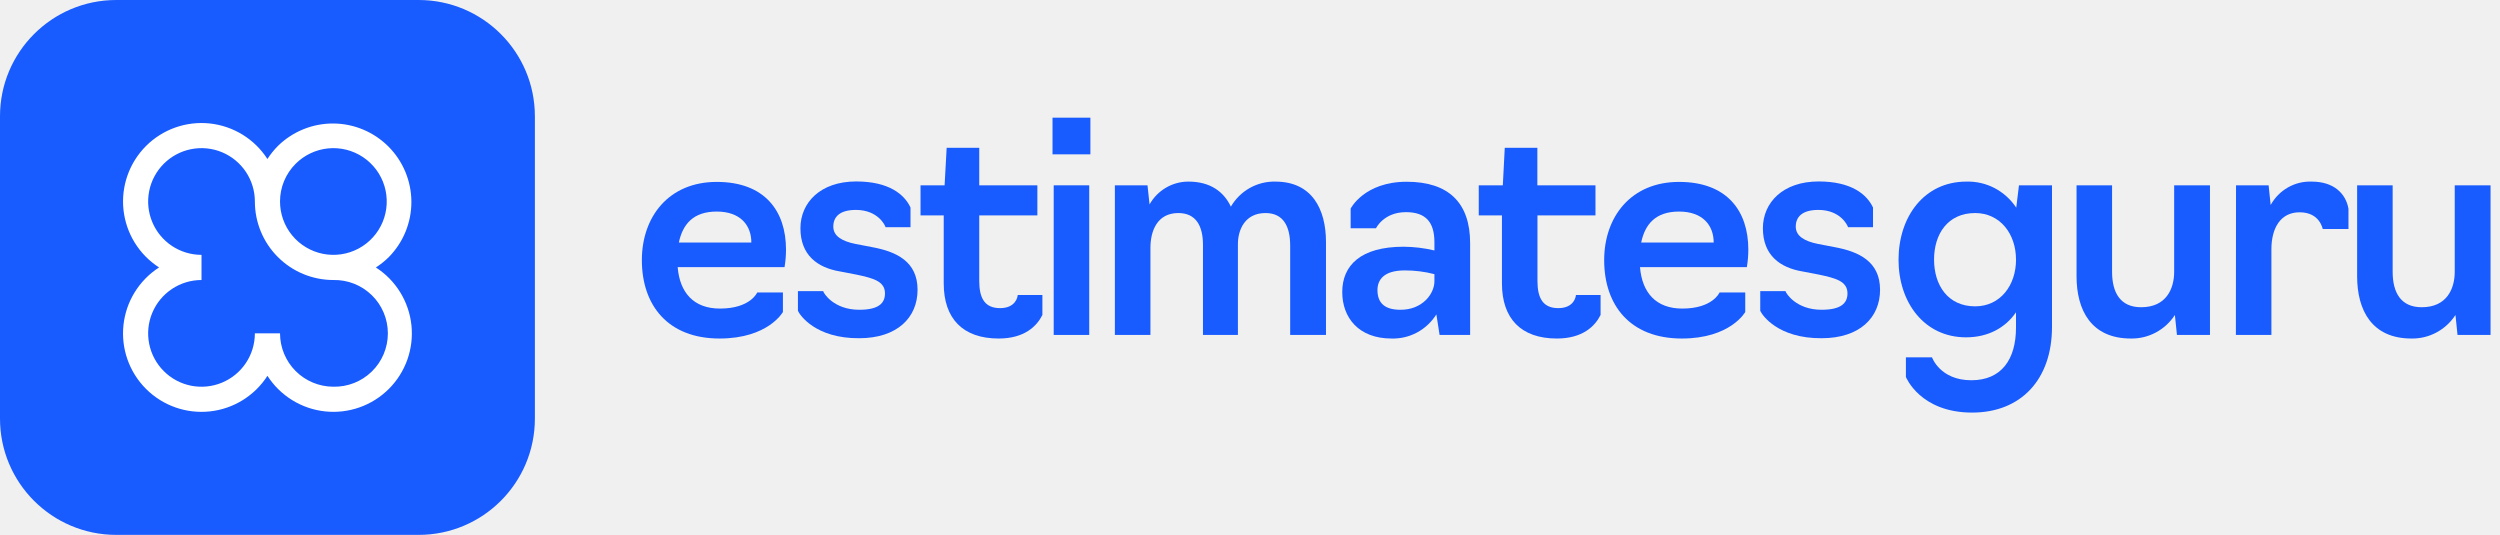
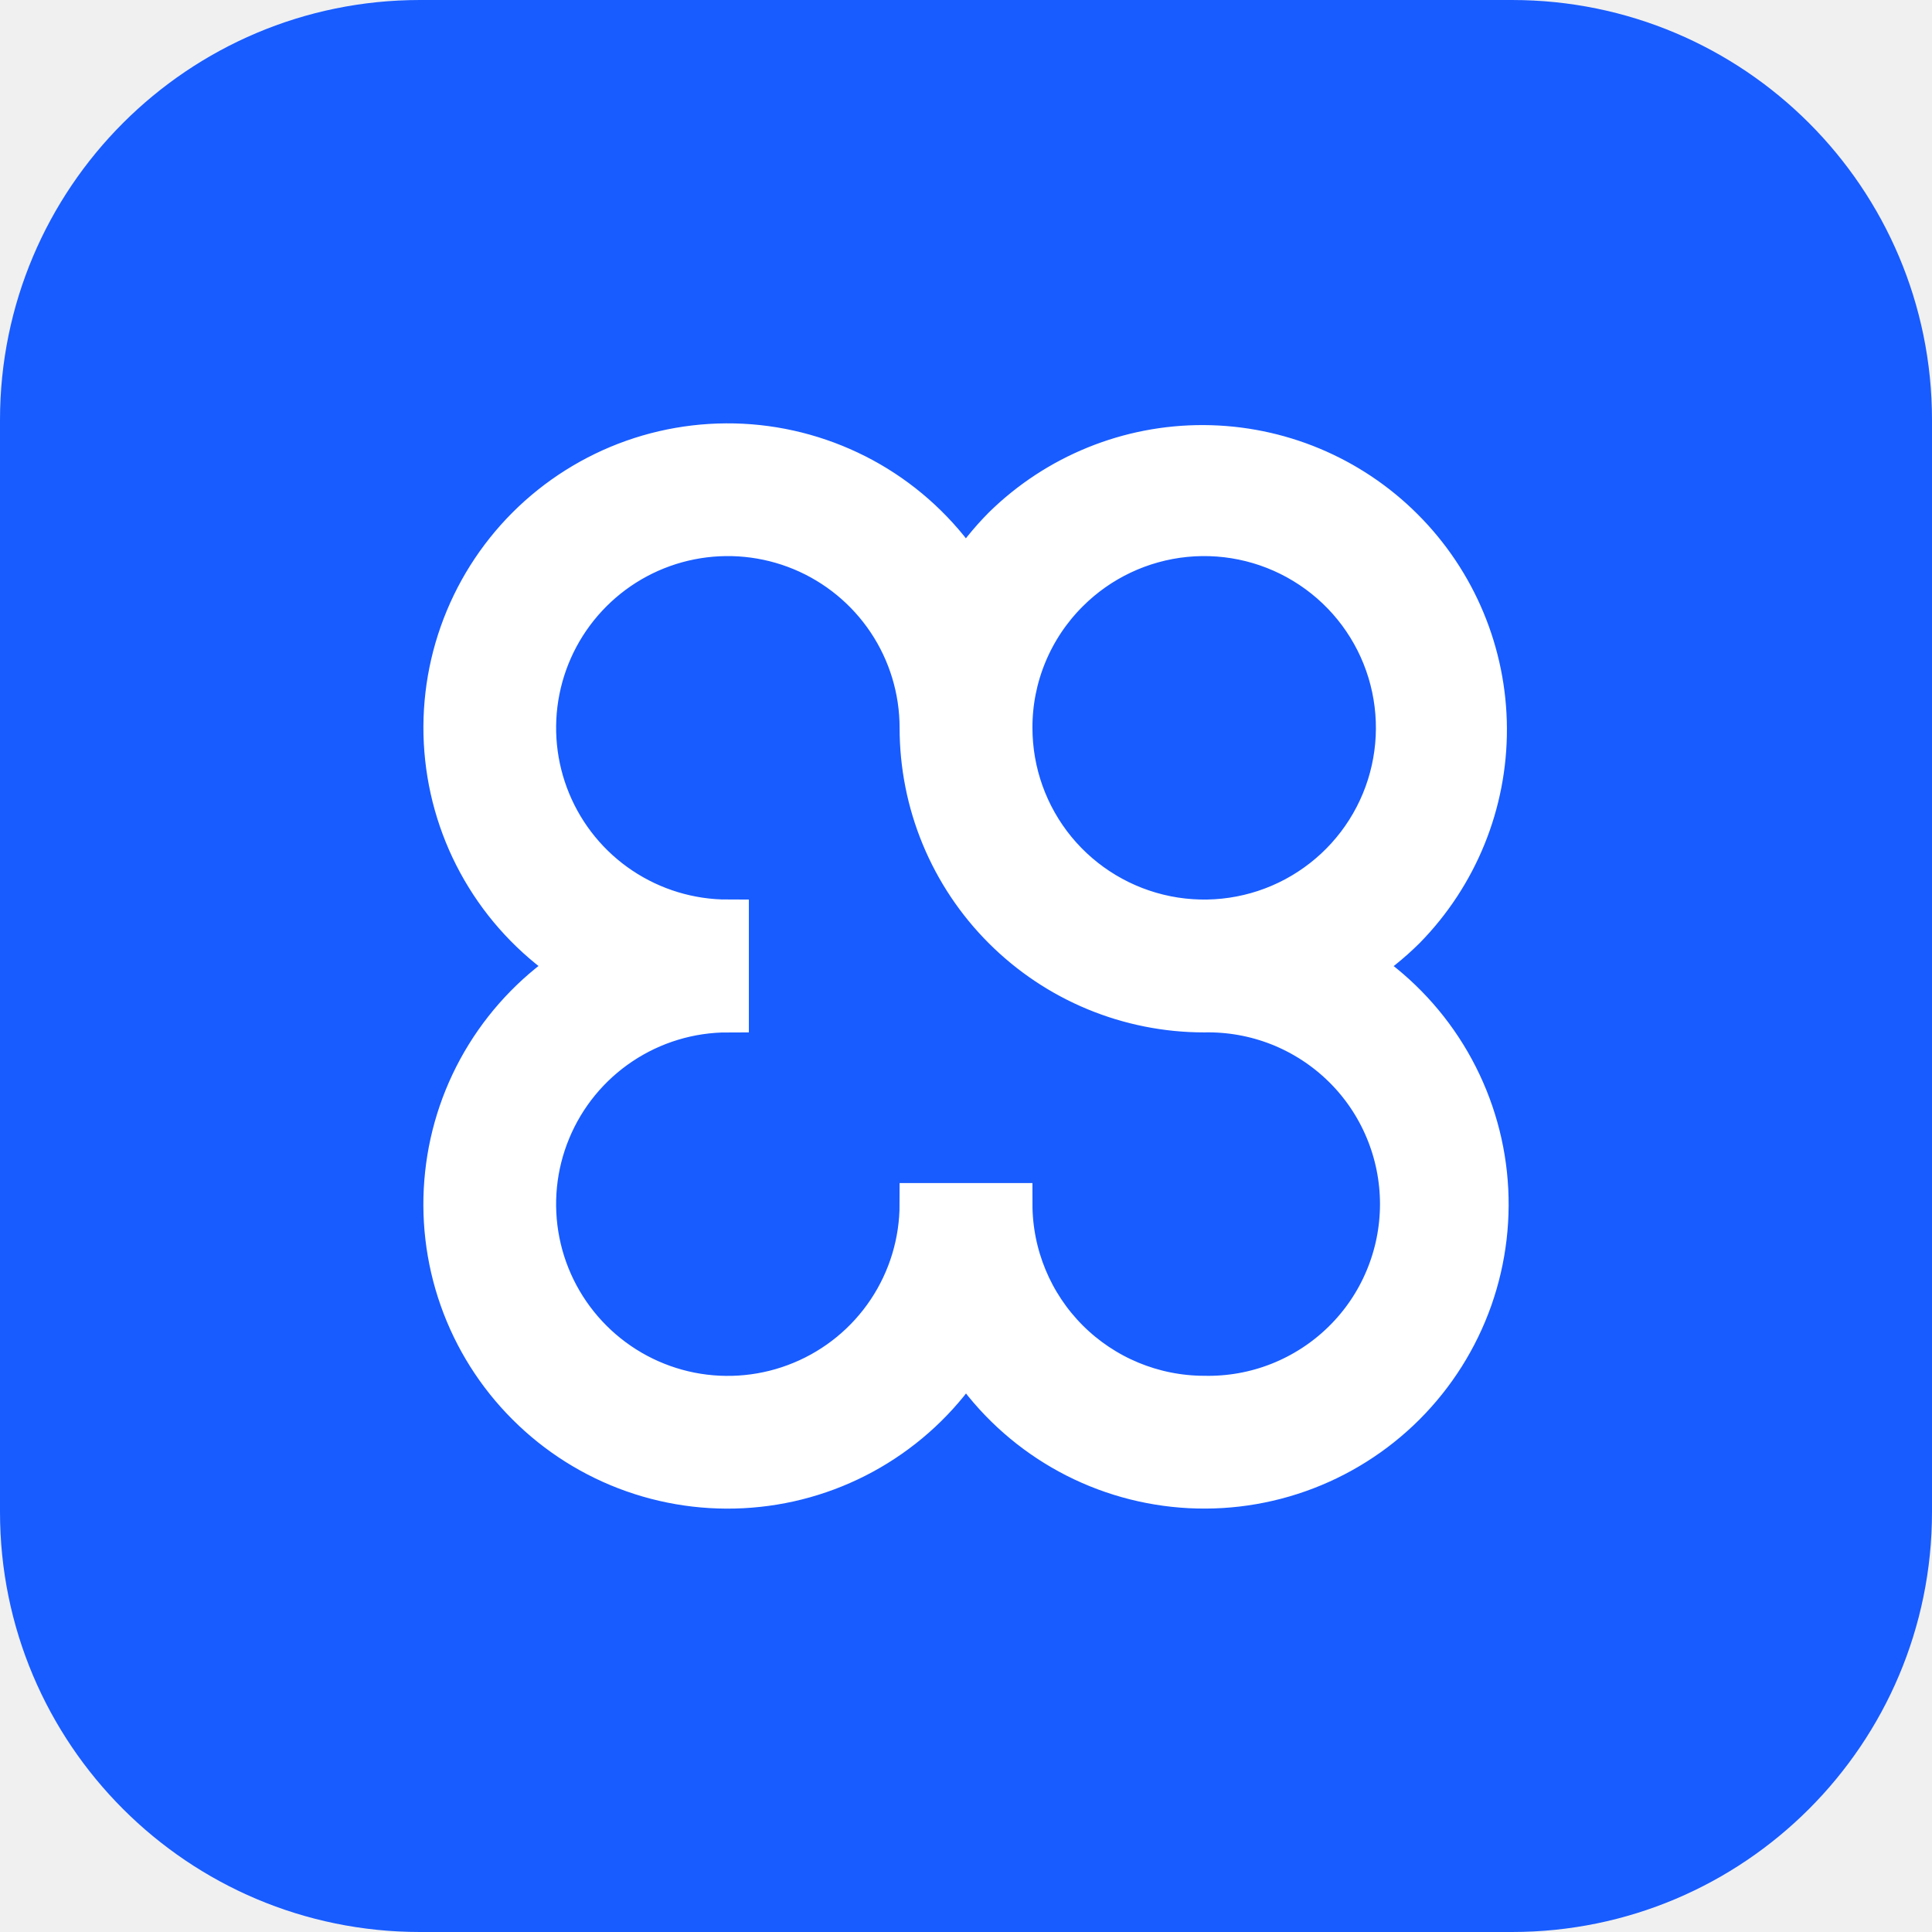
- <svg xmlns="http://www.w3.org/2000/svg" width="215" height="46" viewBox="0 0 215 46" fill="none">
+ <svg xmlns="http://www.w3.org/2000/svg" width="46" height="46" viewBox="0 0 46 46" fill="none">
  <rect width="46" height="46" rx="10" fill="#185CFF" />
-   <path d="M32.326 23.002C32.729 22.742 33.103 22.442 33.444 22.104C34.691 20.834 35.387 19.123 35.379 17.343C35.371 15.562 34.66 13.857 33.401 12.599C32.143 11.34 30.438 10.629 28.657 10.621C26.877 10.613 25.166 11.309 23.896 12.556C23.558 12.897 23.258 13.271 22.998 13.674C22.453 12.827 21.725 12.113 20.868 11.584C20.01 11.056 19.045 10.726 18.044 10.618C17.042 10.511 16.029 10.63 15.079 10.965C14.13 11.301 13.267 11.845 12.555 12.557C11.843 13.27 11.3 14.133 10.965 15.083C10.63 16.033 10.512 17.046 10.62 18.047C10.728 19.049 11.058 20.014 11.588 20.871C12.117 21.728 12.832 22.455 13.679 23C12.832 23.544 12.117 24.272 11.587 25.129C11.057 25.986 10.726 26.951 10.619 27.953C10.511 28.955 10.629 29.968 10.964 30.919C11.299 31.869 11.843 32.732 12.556 33.444C13.268 34.157 14.131 34.701 15.082 35.036C16.032 35.371 17.045 35.489 18.047 35.381C19.049 35.274 20.014 34.943 20.871 34.413C21.728 33.883 22.456 33.169 23 32.321C23.545 33.168 24.273 33.883 25.13 34.412C25.986 34.942 26.951 35.272 27.953 35.38C28.954 35.488 29.967 35.37 30.917 35.035C31.867 34.7 32.73 34.157 33.443 33.445C34.155 32.733 34.699 31.87 35.035 30.921C35.37 29.971 35.489 28.958 35.382 27.956C35.275 26.955 34.944 25.99 34.416 25.133C33.887 24.275 33.173 23.547 32.326 23.002ZM25.425 14.085C26.175 13.334 27.163 12.867 28.22 12.762C29.276 12.658 30.336 12.923 31.219 13.513C32.102 14.102 32.754 14.98 33.062 15.996C33.37 17.012 33.317 18.104 32.911 19.085C32.505 20.066 31.771 20.875 30.835 21.376C29.898 21.877 28.817 22.037 27.776 21.83C26.735 21.623 25.797 21.061 25.123 20.241C24.45 19.42 24.082 18.391 24.082 17.329C24.081 16.727 24.198 16.13 24.429 15.573C24.66 15.016 24.998 14.511 25.425 14.085ZM28.669 33.257C27.452 33.255 26.286 32.771 25.426 31.911C24.566 31.051 24.083 29.884 24.082 28.668H21.919C21.919 29.576 21.651 30.463 21.147 31.218C20.643 31.973 19.926 32.562 19.087 32.909C18.249 33.257 17.326 33.348 16.436 33.172C15.546 32.995 14.728 32.558 14.086 31.916C13.444 31.274 13.006 30.457 12.829 29.566C12.652 28.676 12.742 27.753 13.09 26.915C13.437 26.076 14.025 25.359 14.78 24.855C15.535 24.35 16.422 24.081 17.33 24.081V21.918C16.422 21.918 15.535 21.649 14.78 21.145C14.026 20.641 13.437 19.924 13.09 19.085C12.743 18.247 12.652 17.324 12.829 16.434C13.006 15.544 13.443 14.726 14.085 14.084C14.727 13.442 15.544 13.005 16.434 12.828C17.325 12.651 18.247 12.742 19.086 13.089C19.925 13.437 20.641 14.025 21.146 14.78C21.65 15.534 21.919 16.422 21.919 17.329C21.919 18.216 22.093 19.094 22.432 19.913C22.771 20.732 23.268 21.476 23.895 22.103C24.522 22.73 25.266 23.228 26.085 23.567C26.904 23.906 27.782 24.081 28.669 24.081C29.279 24.068 29.887 24.177 30.455 24.401C31.023 24.626 31.541 24.962 31.978 25.389C32.415 25.816 32.762 26.327 32.998 26.89C33.235 27.453 33.357 28.058 33.357 28.669C33.357 29.28 33.235 29.885 32.998 30.448C32.762 31.012 32.415 31.522 31.978 31.949C31.541 32.377 31.023 32.712 30.455 32.937C29.887 33.162 29.279 33.27 28.669 33.257Z" fill="white" />
-   <path d="M55.2 22.372C55.2 18.655 57.498 15.644 61.638 15.644C65.778 15.644 67.596 18.156 67.596 21.462C67.597 21.969 67.554 22.475 67.47 22.974H58.28C58.457 25.153 59.644 26.537 61.916 26.537C64.541 26.537 65.122 25.153 65.122 25.153H67.331V26.832C67.331 26.832 66.069 29.113 61.878 29.113C57.456 29.113 55.2 26.268 55.2 22.372ZM64.617 20.86C64.617 19.373 63.67 18.194 61.638 18.194C59.606 18.194 58.709 19.296 58.381 20.86H64.617Z" fill="#185CFF" />
-   <path d="M68.622 26.729V25.038H70.793C70.818 25.191 71.677 26.64 73.898 26.64C75.565 26.64 76.108 26.076 76.108 25.23C76.108 24.179 75.073 23.923 73.709 23.628L72.245 23.346C70.326 23.026 68.837 21.962 68.837 19.629C68.837 17.425 70.553 15.605 73.633 15.605C76.436 15.605 77.774 16.707 78.304 17.848V19.54H76.158C76.133 19.412 75.527 18.053 73.608 18.053C72.194 18.053 71.664 18.668 71.664 19.488C71.664 20.309 72.422 20.744 73.558 20.975L75.022 21.257C77.092 21.642 78.91 22.487 78.91 24.922C78.91 27.306 77.168 29.087 73.886 29.087C70.137 29.113 68.773 27.088 68.622 26.729Z" fill="#185CFF" />
-   <path d="M81.16 24.371V18.527H79.166V15.938H81.236L81.413 12.709H84.215V15.938H89.214V18.527H84.215V24.166C84.215 25.653 84.695 26.499 86.008 26.499C87.371 26.499 87.522 25.499 87.522 25.371H89.646V27.088C89.167 28.049 88.106 29.113 85.885 29.113C82.801 29.113 81.16 27.396 81.16 24.371Z" fill="#185CFF" />
-   <path d="M90.517 10.12H93.774V13.273H90.517V10.12ZM90.618 15.938H93.673V28.805H90.618V15.938Z" fill="#185CFF" />
-   <path d="M95.879 15.938H98.685L98.861 17.579C99.2 16.979 99.689 16.481 100.279 16.137C100.869 15.792 101.539 15.613 102.219 15.618C104.088 15.618 105.249 16.489 105.855 17.771C106.247 17.098 106.81 16.543 107.485 16.164C108.16 15.786 108.922 15.597 109.692 15.618C112.823 15.618 114.035 17.976 114.035 20.821V28.805H110.955V21.116C110.955 19.476 110.374 18.322 108.834 18.322C107.067 18.322 106.461 19.758 106.461 20.988V28.805H103.456V21.065C103.456 19.424 102.85 18.322 101.336 18.322C99.518 18.322 98.937 19.86 98.937 21.321V28.805H95.879V15.938Z" fill="#185CFF" />
-   <path d="M115.433 25.114C115.433 22.833 117.011 21.218 120.709 21.218C121.602 21.224 122.491 21.332 123.36 21.539V20.834C123.36 19.117 122.628 18.245 120.911 18.245C118.993 18.245 118.336 19.629 118.336 19.629H116.156V17.938C116.156 17.938 117.317 15.631 120.978 15.631C124.563 15.631 126.431 17.425 126.431 20.911V28.805H123.805L123.528 27.037C123.116 27.693 122.544 28.23 121.867 28.594C121.19 28.958 120.431 29.137 119.665 29.113C116.847 29.113 115.433 27.319 115.433 25.114ZM123.36 24.192V23.577C122.527 23.361 121.67 23.254 120.81 23.256C118.993 23.256 118.462 24.076 118.462 24.948C118.462 26.127 119.169 26.64 120.432 26.64C122.325 26.652 123.36 25.268 123.36 24.192Z" fill="#185CFF" />
-   <path d="M129.167 24.371V18.527H127.173V15.938H129.243L129.41 12.709H132.213V15.938H137.211V18.527H132.222V24.166C132.222 25.653 132.702 26.499 134.015 26.499C135.378 26.499 135.529 25.499 135.529 25.371H137.65V27.088C137.17 28.049 136.11 29.113 133.888 29.113C130.808 29.113 129.167 27.396 129.167 24.371Z" fill="#185CFF" />
-   <path d="M137.959 22.372C137.959 18.655 140.257 15.644 144.397 15.644C148.538 15.644 150.356 18.156 150.356 21.462C150.356 21.969 150.314 22.475 150.229 22.974H141.04C141.216 25.153 142.403 26.537 144.675 26.537C147.301 26.537 147.881 25.153 147.881 25.153H150.091V26.832C150.091 26.832 148.828 29.113 144.637 29.113C140.206 29.113 137.959 26.268 137.959 22.372ZM147.377 20.86C147.377 19.373 146.43 18.194 144.397 18.194C142.365 18.194 141.469 19.296 141.141 20.86H147.377Z" fill="#185CFF" />
-   <path d="M151.381 26.729V25.038H153.553C153.578 25.191 154.436 26.64 156.658 26.64C158.324 26.64 158.883 26.076 158.883 25.23C158.883 24.179 157.848 23.923 156.484 23.628L155.017 23.346C153.098 23.026 151.609 21.962 151.609 19.629C151.609 17.425 153.328 15.605 156.405 15.605C159.208 15.605 160.546 16.707 161.079 17.848V19.54H158.93C158.905 19.412 158.299 18.053 156.38 18.053C154.97 18.053 154.436 18.668 154.436 19.488C154.436 20.309 155.197 20.744 156.33 20.975L157.797 21.257C159.864 21.642 161.685 22.487 161.685 24.922C161.685 27.306 159.943 29.087 156.658 29.087C152.896 29.113 151.533 27.088 151.381 26.729Z" fill="#185CFF" />
-   <path d="M163.908 32.419V30.728H166.152C166.152 30.728 166.834 32.701 169.535 32.701C172.11 32.701 173.376 30.933 173.376 28.165V26.858C172.464 28.19 170.974 29.011 169.081 29.011C165.47 29.011 163.274 25.986 163.274 22.346C163.274 18.63 165.483 15.618 169.106 15.618C169.95 15.593 170.786 15.785 171.537 16.177C172.287 16.57 172.928 17.149 173.398 17.861L173.631 15.938H176.472V28.113C176.472 32.624 173.818 35.482 169.601 35.482C165.12 35.482 163.908 32.419 163.908 32.419ZM173.376 22.321C173.376 20.116 172.012 18.322 169.863 18.322C167.515 18.322 166.329 20.116 166.329 22.321C166.329 24.525 167.515 26.345 169.863 26.345C172.016 26.345 173.379 24.551 173.379 22.321H173.376Z" fill="#185CFF" />
-   <path d="M178.583 23.756V15.938H181.638V23.372C181.638 25.166 182.345 26.422 184.137 26.422C186.309 26.422 186.978 24.82 186.978 23.372V15.938H190.058V28.805H187.217L187.041 27.088C186.628 27.722 186.065 28.24 185.403 28.594C184.741 28.948 184.002 29.127 183.254 29.113C179.845 29.113 178.583 26.678 178.583 23.756Z" fill="#185CFF" />
-   <path d="M192.298 15.938H195.101L195.277 17.63C195.626 16.996 196.141 16.473 196.765 16.118C197.389 15.763 198.097 15.59 198.812 15.618C200.706 15.618 201.741 16.643 201.968 17.951V19.694H199.759C199.734 19.694 199.532 18.258 197.764 18.258C196.123 18.258 195.341 19.617 195.341 21.436V28.805H192.286L192.298 15.938Z" fill="#185CFF" />
-   <path d="M202.713 23.756V15.938H205.768V23.372C205.768 25.166 206.475 26.422 208.267 26.422C210.438 26.422 211.107 24.82 211.107 23.372V15.938H214.187V28.805H211.347L211.17 27.088C210.758 27.722 210.195 28.24 209.533 28.594C208.871 28.948 208.132 29.127 207.383 29.113C203.975 29.113 202.713 26.678 202.713 23.756Z" fill="#185CFF" />
+   <path d="M32.326 23.002C32.728 22.742 33.103 22.442 33.444 22.104C34.691 20.834 35.387 19.123 35.379 17.343C35.371 15.562 34.66 13.857 33.401 12.599C32.143 11.34 30.438 10.629 28.657 10.621C26.877 10.613 25.166 11.309 23.896 12.556C23.558 12.897 23.258 13.271 22.998 13.674C22.453 12.827 21.725 12.113 20.868 11.584C20.01 11.056 19.045 10.726 18.044 10.618C17.042 10.511 16.029 10.63 15.079 10.965C14.13 11.301 13.267 11.845 12.555 12.557C11.843 13.27 11.3 14.133 10.965 15.083C10.63 16.033 10.512 17.046 10.62 18.047C10.728 19.049 11.058 20.014 11.588 20.871C12.117 21.728 12.832 22.455 13.679 23C12.832 23.544 12.117 24.272 11.587 25.129C11.057 25.986 10.726 26.951 10.619 27.953C10.511 28.955 10.629 29.968 10.964 30.919C11.299 31.869 11.843 32.732 12.556 33.444C13.268 34.157 14.131 34.701 15.081 35.036C16.032 35.371 17.045 35.489 18.047 35.381C19.049 35.274 20.014 34.943 20.871 34.413C21.728 33.883 22.456 33.169 23 32.321C23.545 33.168 24.273 33.883 25.129 34.412C25.986 34.942 26.951 35.272 27.953 35.38C28.954 35.488 29.967 35.37 30.917 35.035C31.867 34.7 32.73 34.157 33.443 33.445C34.155 32.733 34.699 31.87 35.035 30.921C35.37 29.971 35.489 28.958 35.382 27.956C35.275 26.955 34.944 25.99 34.416 25.133C33.887 24.275 33.173 23.547 32.326 23.002ZM25.425 14.085C26.175 13.334 27.163 12.867 28.22 12.762C29.276 12.658 30.336 12.923 31.219 13.513C32.102 14.102 32.754 14.98 33.062 15.996C33.37 17.012 33.317 18.104 32.911 19.085C32.505 20.066 31.771 20.875 30.835 21.376C29.898 21.877 28.817 22.037 27.776 21.83C26.735 21.623 25.797 21.061 25.123 20.241C24.45 19.42 24.082 18.391 24.082 17.329C24.08 16.727 24.198 16.13 24.429 15.573C24.66 15.016 24.998 14.511 25.425 14.085ZM28.669 33.257C27.452 33.255 26.286 32.771 25.426 31.911C24.566 31.051 24.083 29.884 24.082 28.668H21.919C21.919 29.576 21.651 30.463 21.147 31.218C20.643 31.973 19.926 32.562 19.087 32.909C18.249 33.257 17.326 33.348 16.436 33.172C15.546 32.995 14.728 32.558 14.086 31.916C13.444 31.274 13.006 30.457 12.829 29.566C12.652 28.676 12.742 27.753 13.09 26.915C13.437 26.076 14.025 25.359 14.78 24.855C15.535 24.35 16.422 24.081 17.33 24.081V21.918C16.422 21.918 15.535 21.649 14.78 21.145C14.025 20.641 13.437 19.924 13.09 19.085C12.743 18.247 12.652 17.324 12.829 16.434C13.006 15.544 13.443 14.726 14.085 14.084C14.727 13.442 15.544 13.005 16.434 12.828C17.325 12.651 18.247 12.742 19.086 13.089C19.925 13.437 20.641 14.025 21.146 14.78C21.65 15.534 21.919 16.422 21.919 17.329C21.919 18.216 22.093 19.094 22.432 19.913C22.771 20.732 23.268 21.476 23.895 22.103C24.522 22.73 25.266 23.228 26.085 23.567C26.904 23.906 27.782 24.081 28.669 24.081C29.279 24.068 29.887 24.177 30.455 24.401C31.023 24.626 31.541 24.962 31.978 25.389C32.415 25.816 32.762 26.327 32.998 26.89C33.235 27.453 33.357 28.058 33.357 28.669C33.357 29.28 33.235 29.885 32.998 30.448C32.762 31.012 32.415 31.522 31.978 31.949C31.541 32.377 31.023 32.712 30.455 32.937C29.887 33.162 29.279 33.27 28.669 33.257Z" fill="white" />
+   <path d="M32.326 23.002C32.728 22.742 33.103 22.442 33.444 22.104C34.691 20.834 35.387 19.123 35.379 17.343C35.371 15.562 34.66 13.857 33.401 12.599C32.143 11.34 30.438 10.629 28.657 10.621C26.877 10.613 25.166 11.309 23.896 12.556C23.558 12.897 23.258 13.271 22.998 13.674C22.453 12.827 21.725 12.113 20.868 11.584C20.01 11.056 19.045 10.726 18.044 10.618C17.042 10.511 16.029 10.63 15.079 10.965C14.13 11.301 13.267 11.845 12.555 12.557C11.843 13.27 11.3 14.133 10.965 15.083C10.63 16.033 10.512 17.046 10.62 18.047C10.728 19.049 11.058 20.014 11.588 20.871C12.117 21.728 12.832 22.455 13.679 23C12.832 23.544 12.117 24.272 11.587 25.129C11.057 25.986 10.726 26.951 10.619 27.953C10.511 28.955 10.629 29.968 10.964 30.919C11.299 31.869 11.843 32.732 12.556 33.444C13.268 34.157 14.131 34.701 15.081 35.036C16.032 35.371 17.045 35.489 18.047 35.381C19.049 35.274 20.014 34.943 20.871 34.413C21.728 33.883 22.456 33.169 23 32.321C23.545 33.168 24.273 33.883 25.129 34.412C25.986 34.942 26.951 35.272 27.953 35.38C28.954 35.488 29.967 35.37 30.917 35.035C31.867 34.7 32.73 34.157 33.443 33.445C34.155 32.733 34.699 31.87 35.035 30.921C35.37 29.971 35.489 28.958 35.382 27.956C35.275 26.955 34.944 25.99 34.416 25.133C33.887 24.275 33.173 23.547 32.326 23.002ZM25.425 14.085C26.175 13.334 27.163 12.867 28.22 12.762C29.276 12.658 30.336 12.923 31.219 13.513C32.102 14.102 32.754 14.98 33.062 15.996C33.37 17.012 33.317 18.104 32.911 19.085C32.505 20.066 31.771 20.875 30.835 21.376C29.898 21.877 28.817 22.037 27.776 21.83C26.735 21.623 25.797 21.061 25.123 20.241C24.45 19.42 24.082 18.391 24.082 17.329C24.08 16.727 24.198 16.13 24.429 15.573C24.66 15.016 24.998 14.511 25.425 14.085ZM28.669 33.257C27.452 33.255 26.286 32.771 25.426 31.911C24.566 31.051 24.083 29.884 24.082 28.668H21.919C21.919 29.576 21.651 30.463 21.147 31.218C20.643 31.973 19.926 32.562 19.087 32.909C18.249 33.257 17.326 33.348 16.436 33.172C15.546 32.995 14.728 32.558 14.086 31.916C13.444 31.274 13.006 30.457 12.829 29.566C12.652 28.676 12.742 27.753 13.09 26.915C13.437 26.076 14.025 25.359 14.78 24.855C15.535 24.35 16.422 24.081 17.33 24.081V21.918C16.422 21.918 15.535 21.649 14.78 21.145C14.025 20.641 13.437 19.924 13.09 19.085C12.743 18.247 12.652 17.324 12.829 16.434C13.006 15.544 13.443 14.726 14.085 14.084C14.727 13.442 15.544 13.005 16.434 12.828C17.325 12.651 18.247 12.742 19.086 13.089C19.925 13.437 20.641 14.025 21.146 14.78C21.65 15.534 21.919 16.422 21.919 17.329C21.919 18.216 22.093 19.094 22.432 19.913C22.771 20.732 23.268 21.476 23.895 22.103C24.522 22.73 25.266 23.228 26.085 23.567C26.904 23.906 27.782 24.081 28.669 24.081C29.279 24.068 29.887 24.177 30.455 24.401C31.023 24.626 31.541 24.962 31.978 25.389C32.415 25.816 32.762 26.327 32.998 26.89C33.235 27.453 33.357 28.058 33.357 28.669C33.357 29.28 33.235 29.885 32.998 30.448C32.762 31.012 32.415 31.522 31.978 31.949C31.541 32.377 31.023 32.712 30.455 32.937C29.887 33.162 29.279 33.27 28.669 33.257Z" stroke="white" />
</svg>
